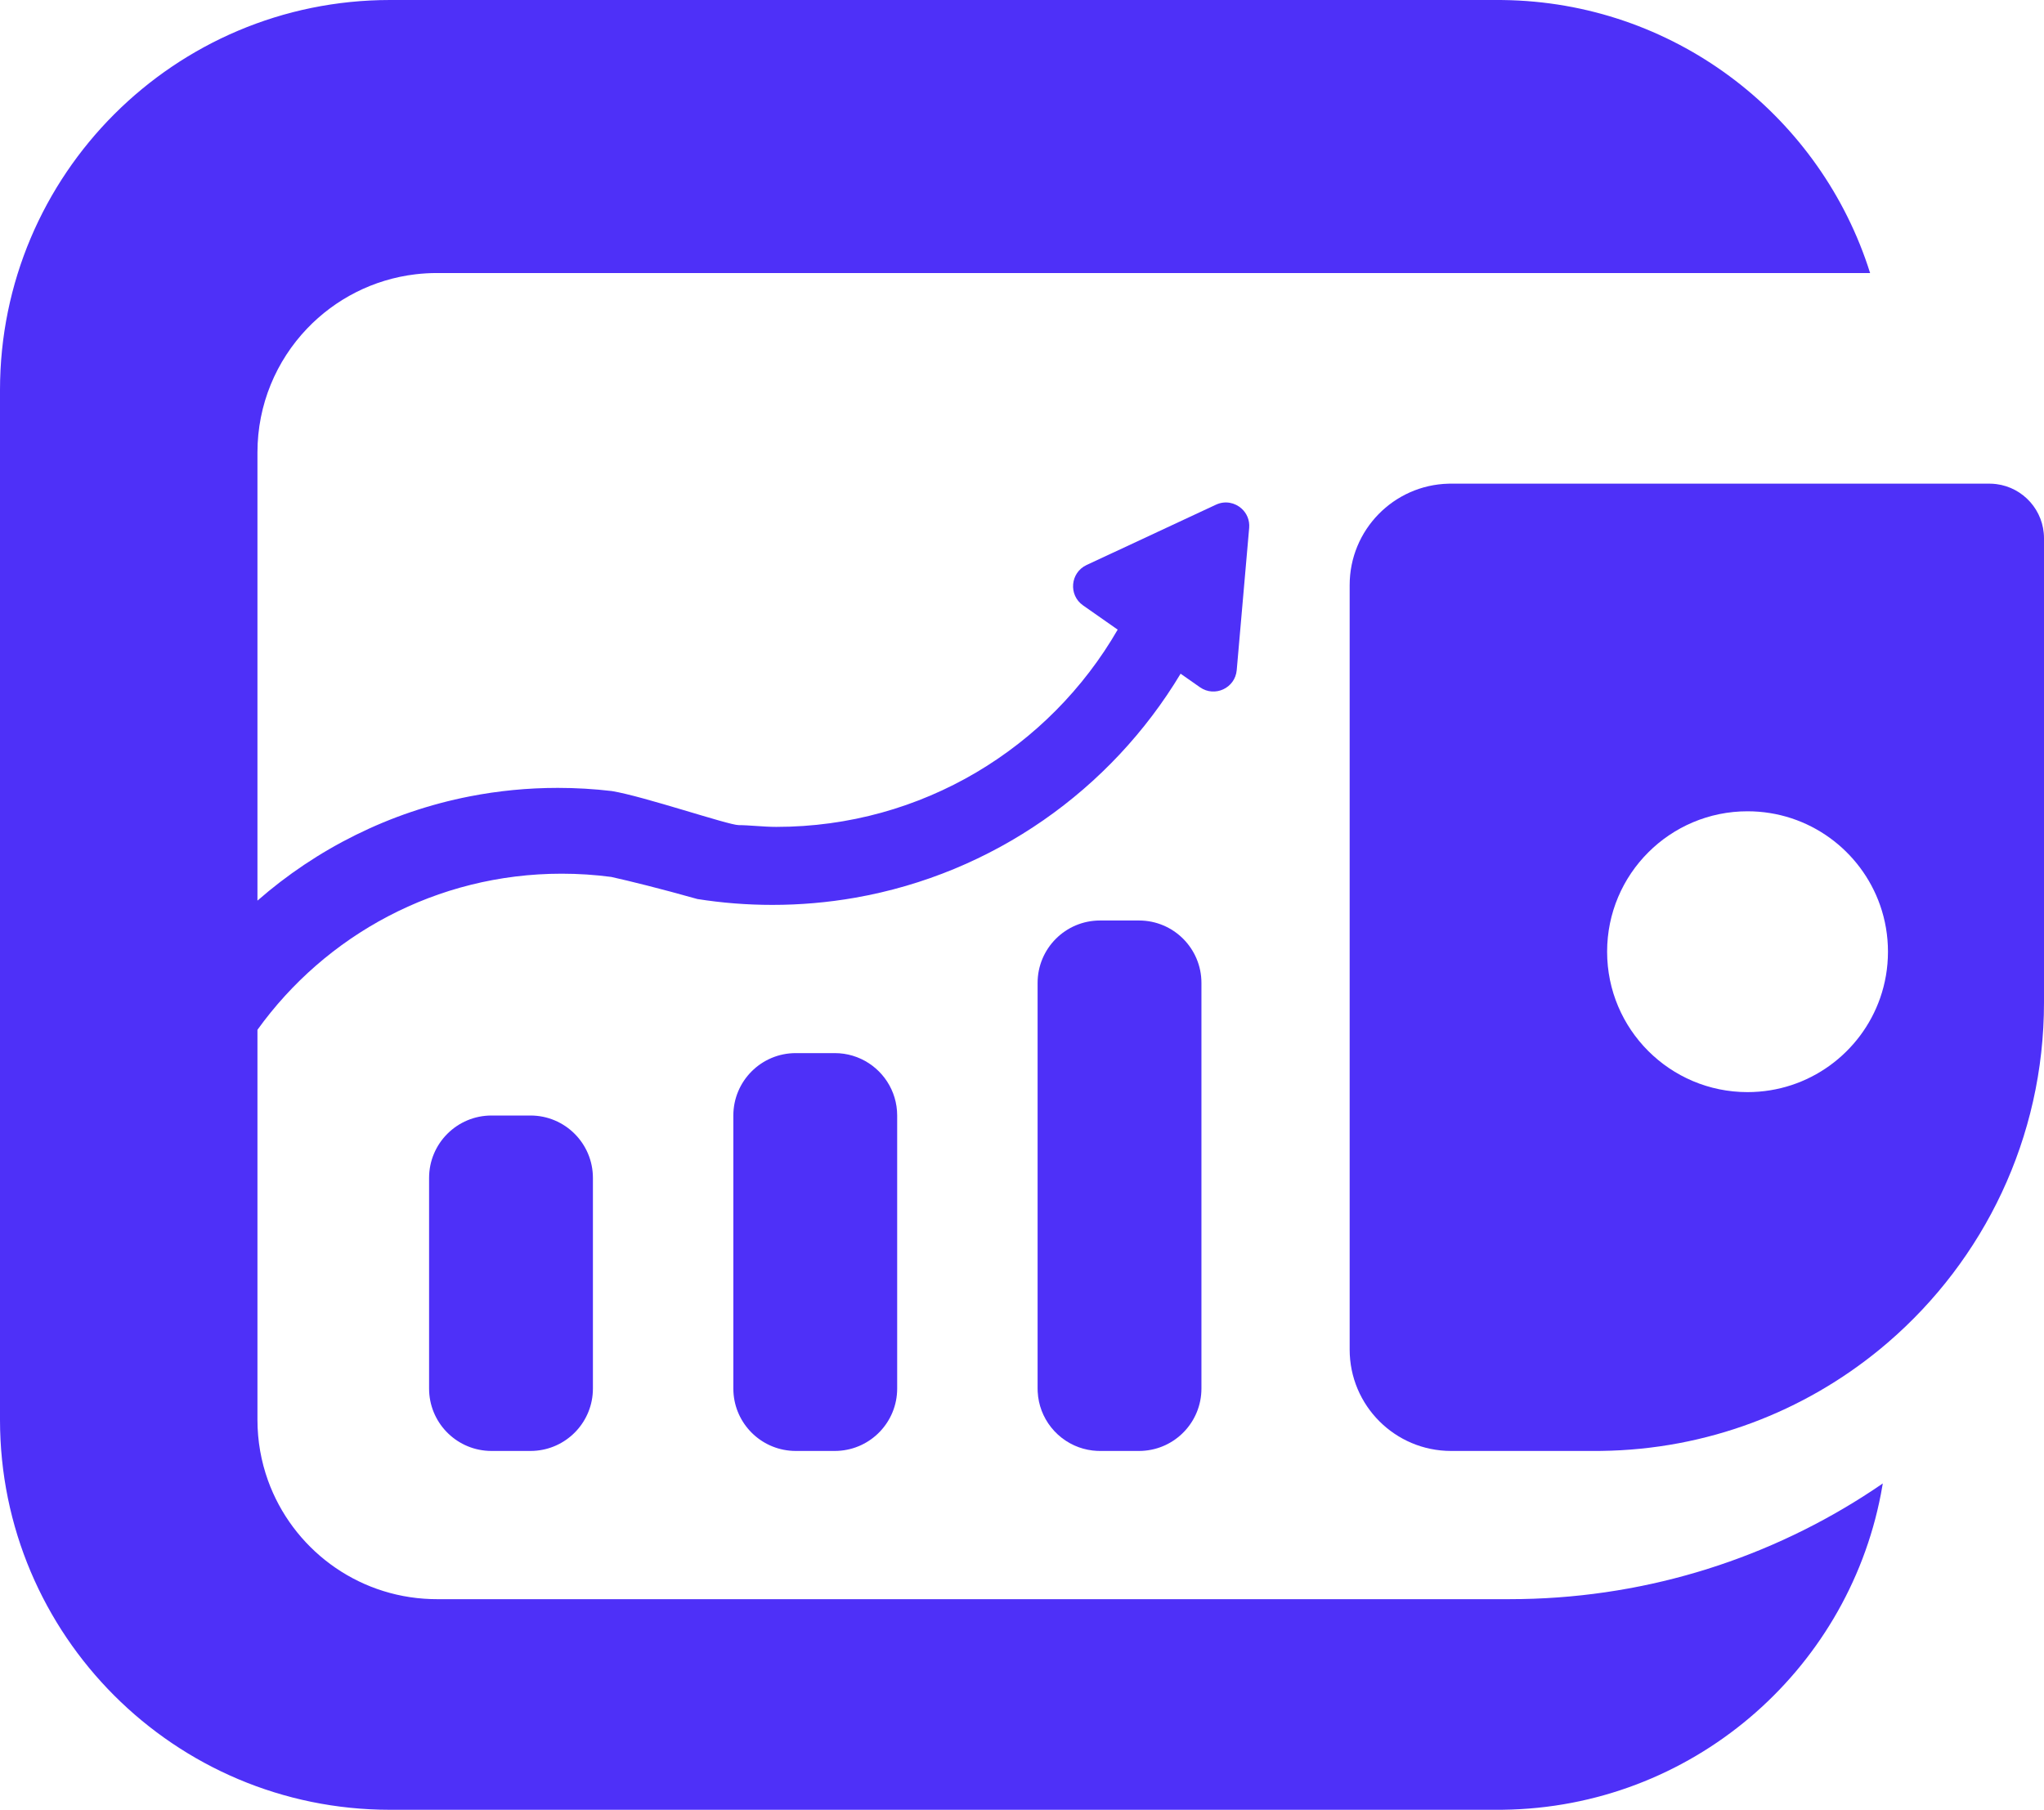
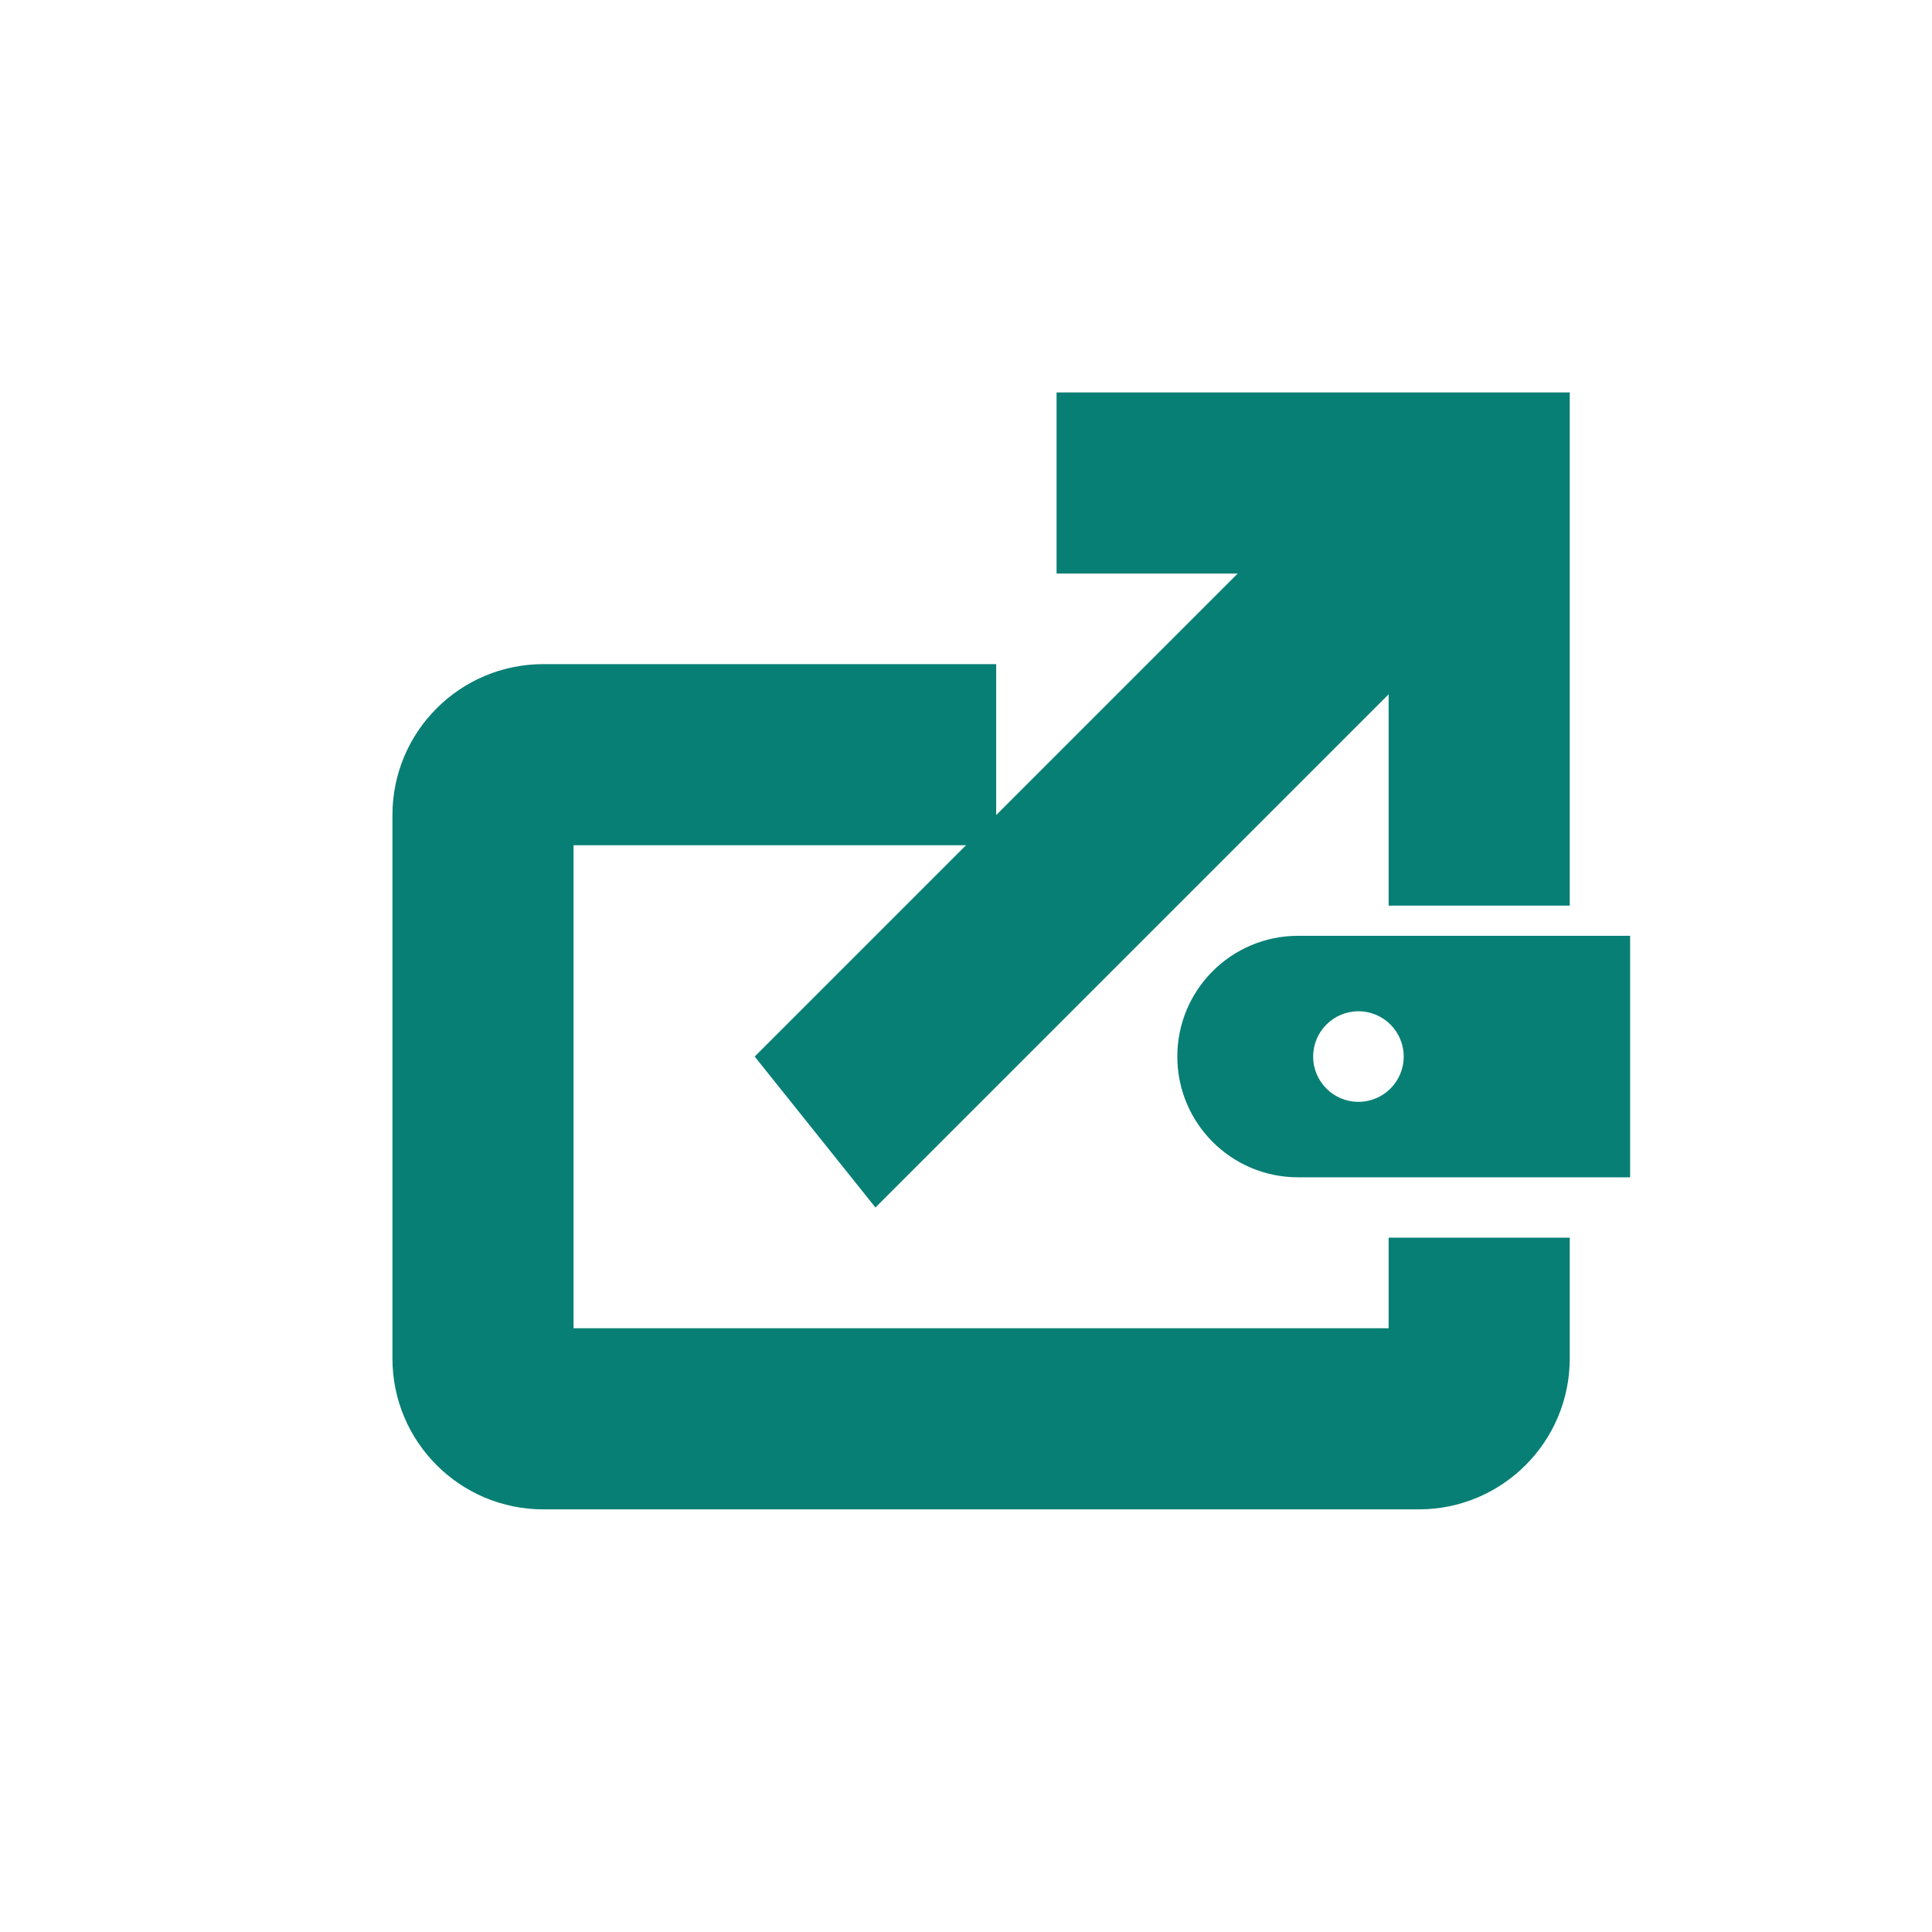
- <svg xmlns="http://www.w3.org/2000/svg" width="262" height="232" viewBox="0 0 262 232" fill="none">
-   <path fill-rule="evenodd" clip-rule="evenodd" d="M133.011 178.412C133.033 178.841 133.088 179.262 133.175 179.67C133.346 180.475 133.638 181.235 134.031 181.93C134.866 183.408 136.158 184.594 137.716 185.297C138.44 185.623 139.221 185.845 140.04 185.943C140.221 185.964 140.404 185.98 140.588 185.989L141 186H146L146.412 185.989C150.639 185.775 154 182.28 154 178V126C154 121.582 150.418 118 146 118H141C136.582 118 133 121.582 133 126V178L133.011 178.412Z" fill="#4E30F8" />
-   <path fill-rule="evenodd" clip-rule="evenodd" d="M110.371 135.743C110.021 135.58 109.657 135.442 109.282 135.33C108.559 135.115 107.793 135 107 135H102C97.582 135 94 138.582 94 143V178L94.011 178.412C94.218 182.502 97.498 185.782 101.588 185.989L102 186H107L107.412 185.989C111.639 185.775 115 182.28 115 178V143C115 139.786 113.105 137.015 110.371 135.743Z" fill="#4E30F8" />
-   <path fill-rule="evenodd" clip-rule="evenodd" d="M68.412 185.989L68 186H63L62.588 185.989C58.361 185.775 55 182.28 55 178V151C55 146.582 58.582 143 63 143H68C72.418 143 76 146.582 76 151V178L75.989 178.412C75.782 182.502 72.502 185.782 68.412 185.989Z" fill="#4E30F8" />
-   <path fill-rule="evenodd" clip-rule="evenodd" d="M33 58C33 51.841 35.421 46.248 39.362 42.119C42.958 38.354 47.819 35.807 53.263 35.161C54.16 35.055 55.074 35 56 35H145.666H156.646H239.709L239.385 34C232.778 14.426 214.384 0.279 192.646 0.004L192 0H125.414H72.586H50C22.386 0 0 22.386 0 50V182C0 209.614 22.386 232 50 232H192L192.646 231.996C216.71 231.691 236.676 214.388 241.091 191.542C241.179 191.085 241.261 190.626 241.337 190.165C240.997 190.399 240.655 190.63 240.312 190.859L240.186 190.943C239.724 191.25 239.258 191.553 238.79 191.851C225.7 200.177 210.163 205 193.5 205H108.273H88.741H56C55.741 205 55.482 204.996 55.225 204.987C45.587 204.668 37.451 198.419 34.346 189.772C33.475 187.345 33 184.728 33 182V132.012C41.713 119.893 55.935 112 72 112C74.153 112 76.273 112.142 78.351 112.416C80.687 112.934 84.605 113.9 89.391 115.248C92.521 115.743 95.731 116 99 116C102.607 116 106.141 115.687 109.576 115.086C127.302 111.988 142.397 101.237 151.33 86.363L153.814 88.102C155.706 89.427 158.322 88.207 158.523 85.906L160.118 67.677C160.206 66.673 159.805 65.792 159.151 65.199C158.307 64.433 157.041 64.147 155.862 64.697L148.395 68.179L139.278 72.43C137.185 73.406 136.933 76.282 138.825 77.607L143.264 80.715C134.538 95.829 118.207 106 99.5 106C97.875 106 96 105.773 94.683 105.773C93.365 105.773 82.532 102.078 78.425 101.406C76.154 101.138 73.843 101 71.5 101C67.641 101 63.869 101.374 60.218 102.087C49.923 104.098 40.595 108.81 33 115.453V58Z" fill="#4E30F8" />
-   <path fill-rule="evenodd" clip-rule="evenodd" d="M241 62H186L185.664 62.004C178.64 62.182 173 67.933 173 75V173C173 180.18 178.82 186 186 186H204.5L205.243 185.995C218.813 185.823 231.249 180.951 241 172.932C241.337 172.655 241.67 172.374 242 172.09C254.246 161.545 262 145.928 262 128.5V69C262 65.442 259.346 62.504 255.909 62.059C255.611 62.02 255.308 62 255 62H242H241ZM242 122C242 119.922 241.648 117.926 241 116.069C238.549 109.042 231.863 104 224 104C214.059 104 206 112.059 206 122C206 131.941 214.059 140 224 140C231.863 140 238.549 134.958 241 127.931C241.648 126.074 242 124.078 242 122Z" fill="#4E30F8" />
+ <svg xmlns="http://www.w3.org/2000/svg" width="64" height="64" viewBox="0 0 64 64" fill="none">
+   <g id="brand-mark">
+     <path d="M33 22H18a5 5 0 0 0-5 5v18a5 5 0 0 0 5 5h29a5 5 0 0 0 5-5v-4h-6v3H19V28h14v-6Z" fill="#087f75" />
+     <path d="m25 35 16-16h-6v-6h17v17h-6v-7L29 40l-4-5Z" fill="#087f75" />
+     <path fill-rule="evenodd" d="M43 31h11v8H43a4 4 0 0 1 0-8Zm2 2.5a1.5 1.5 0 1 0 0 3 1.5 1.5 0 0 0 0-3Z" fill="#087f75" />
+   </g>
</svg>
